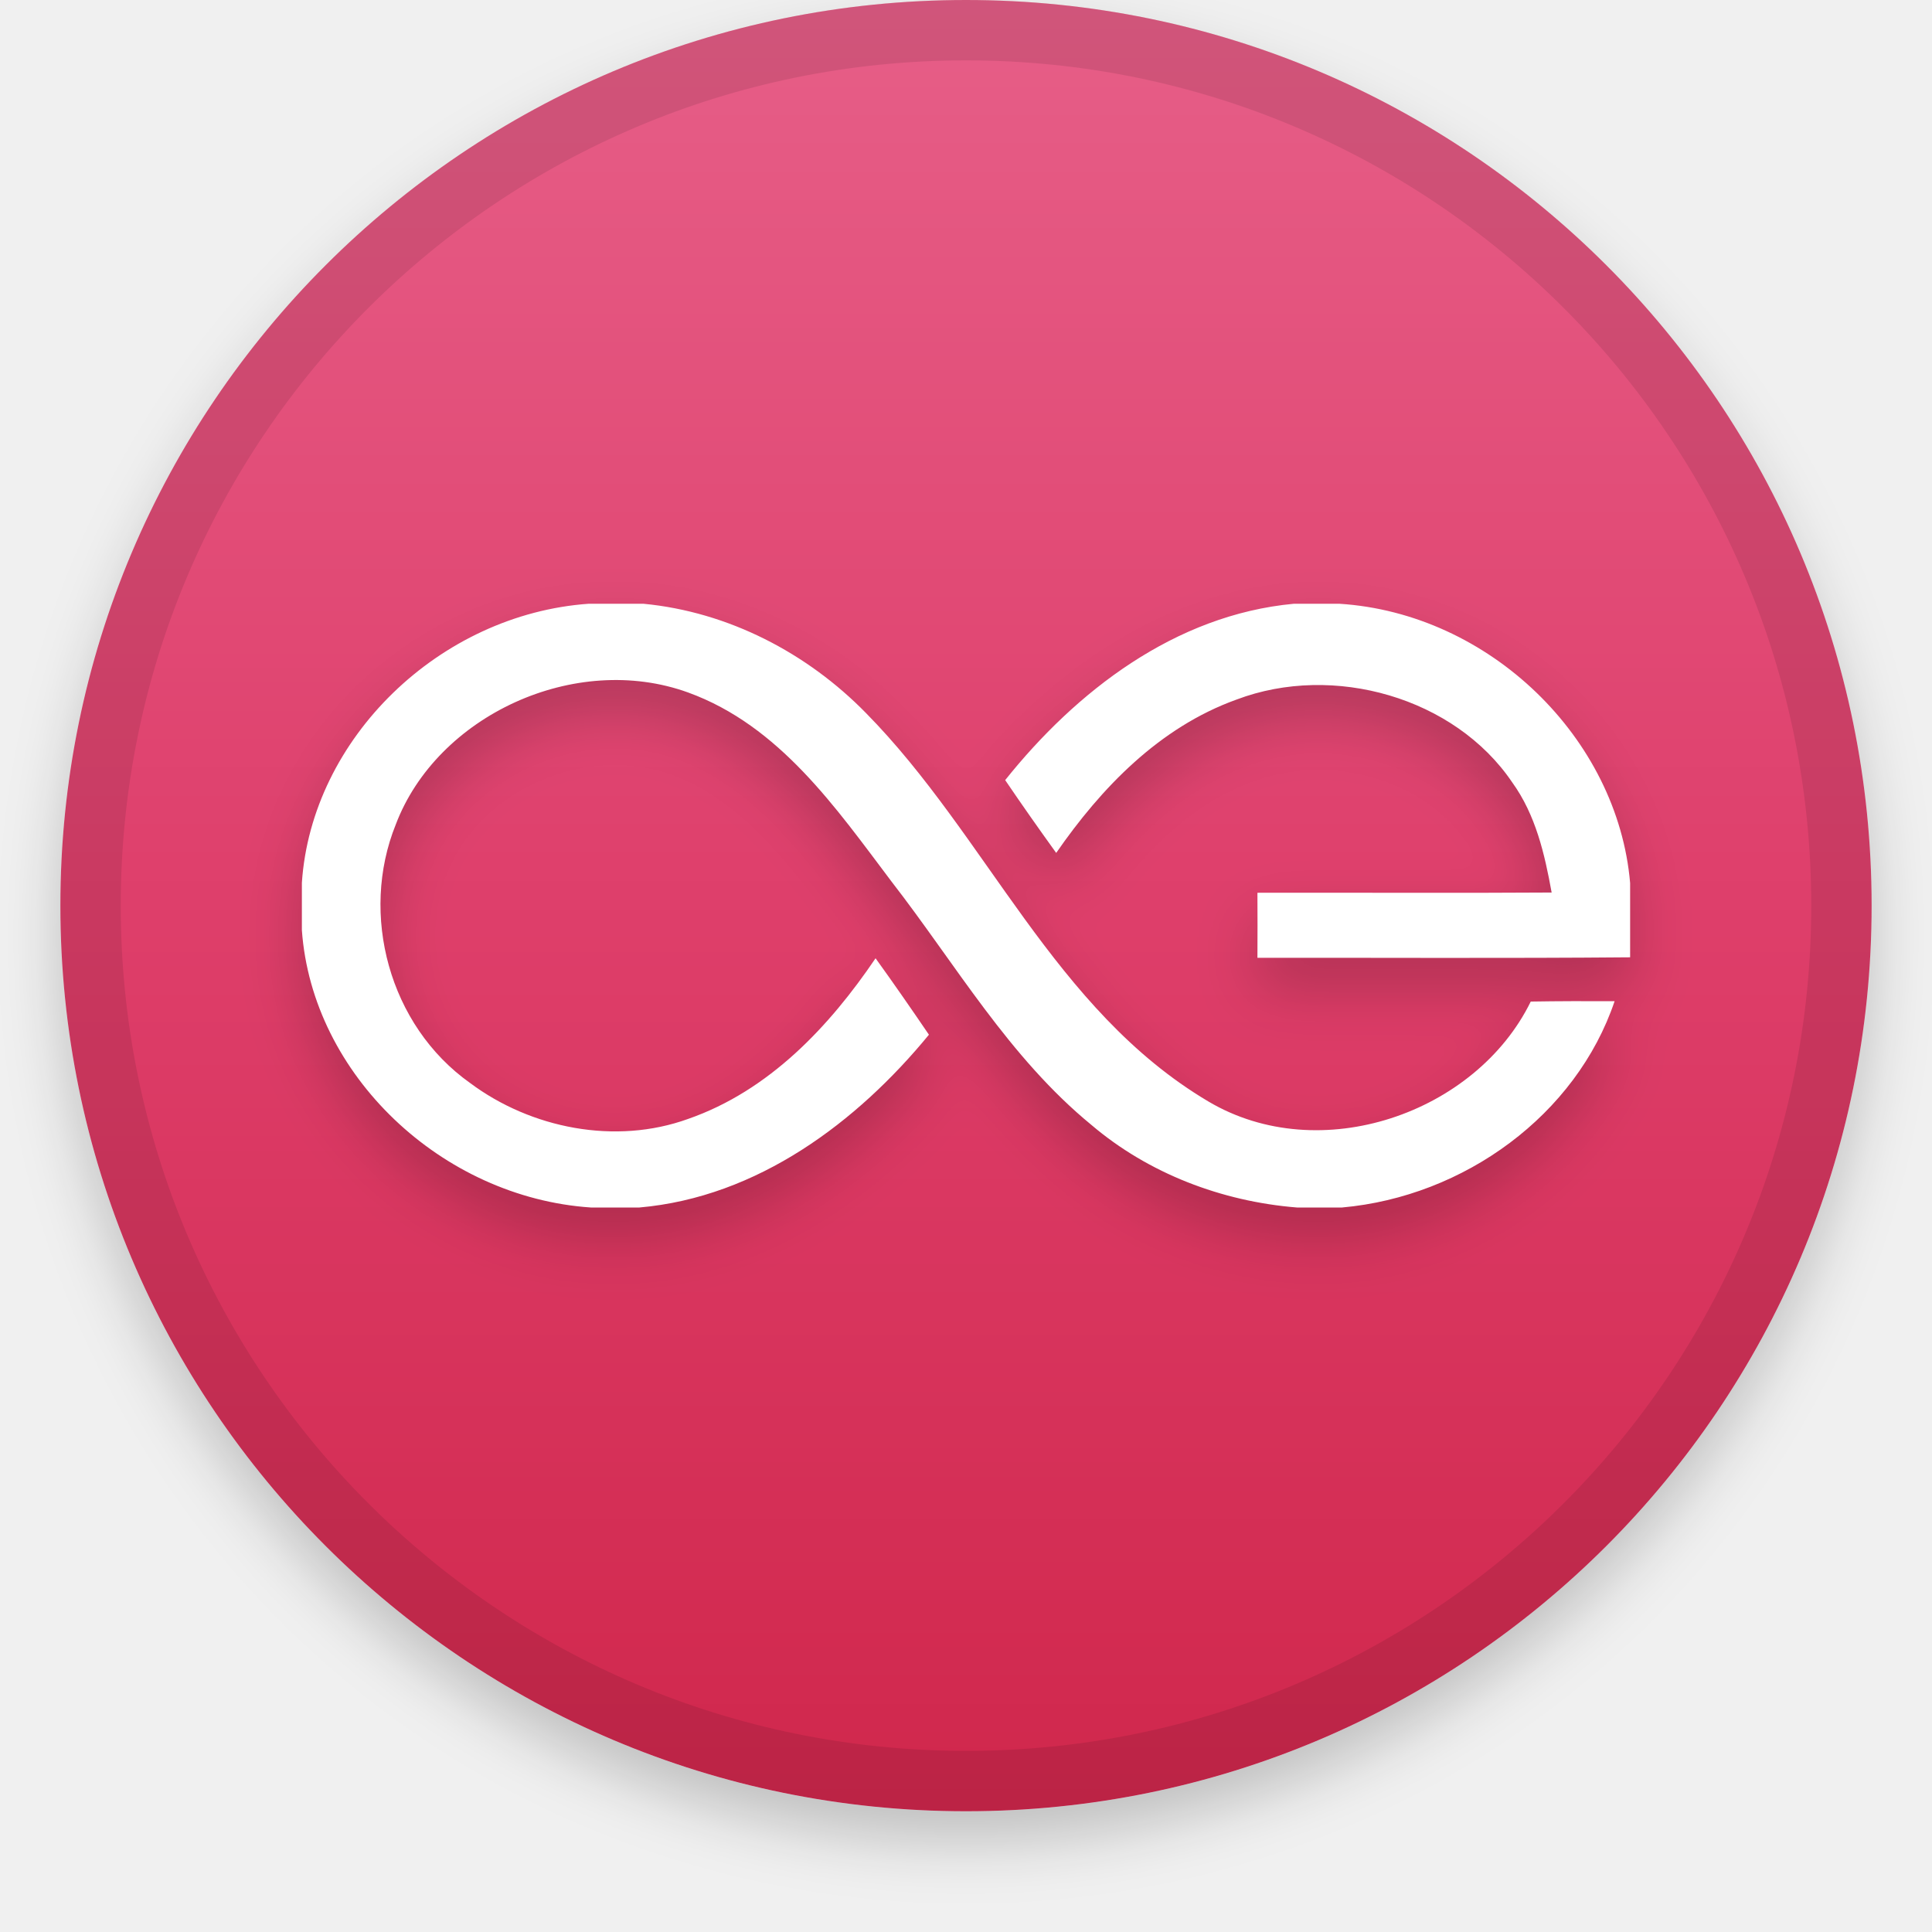
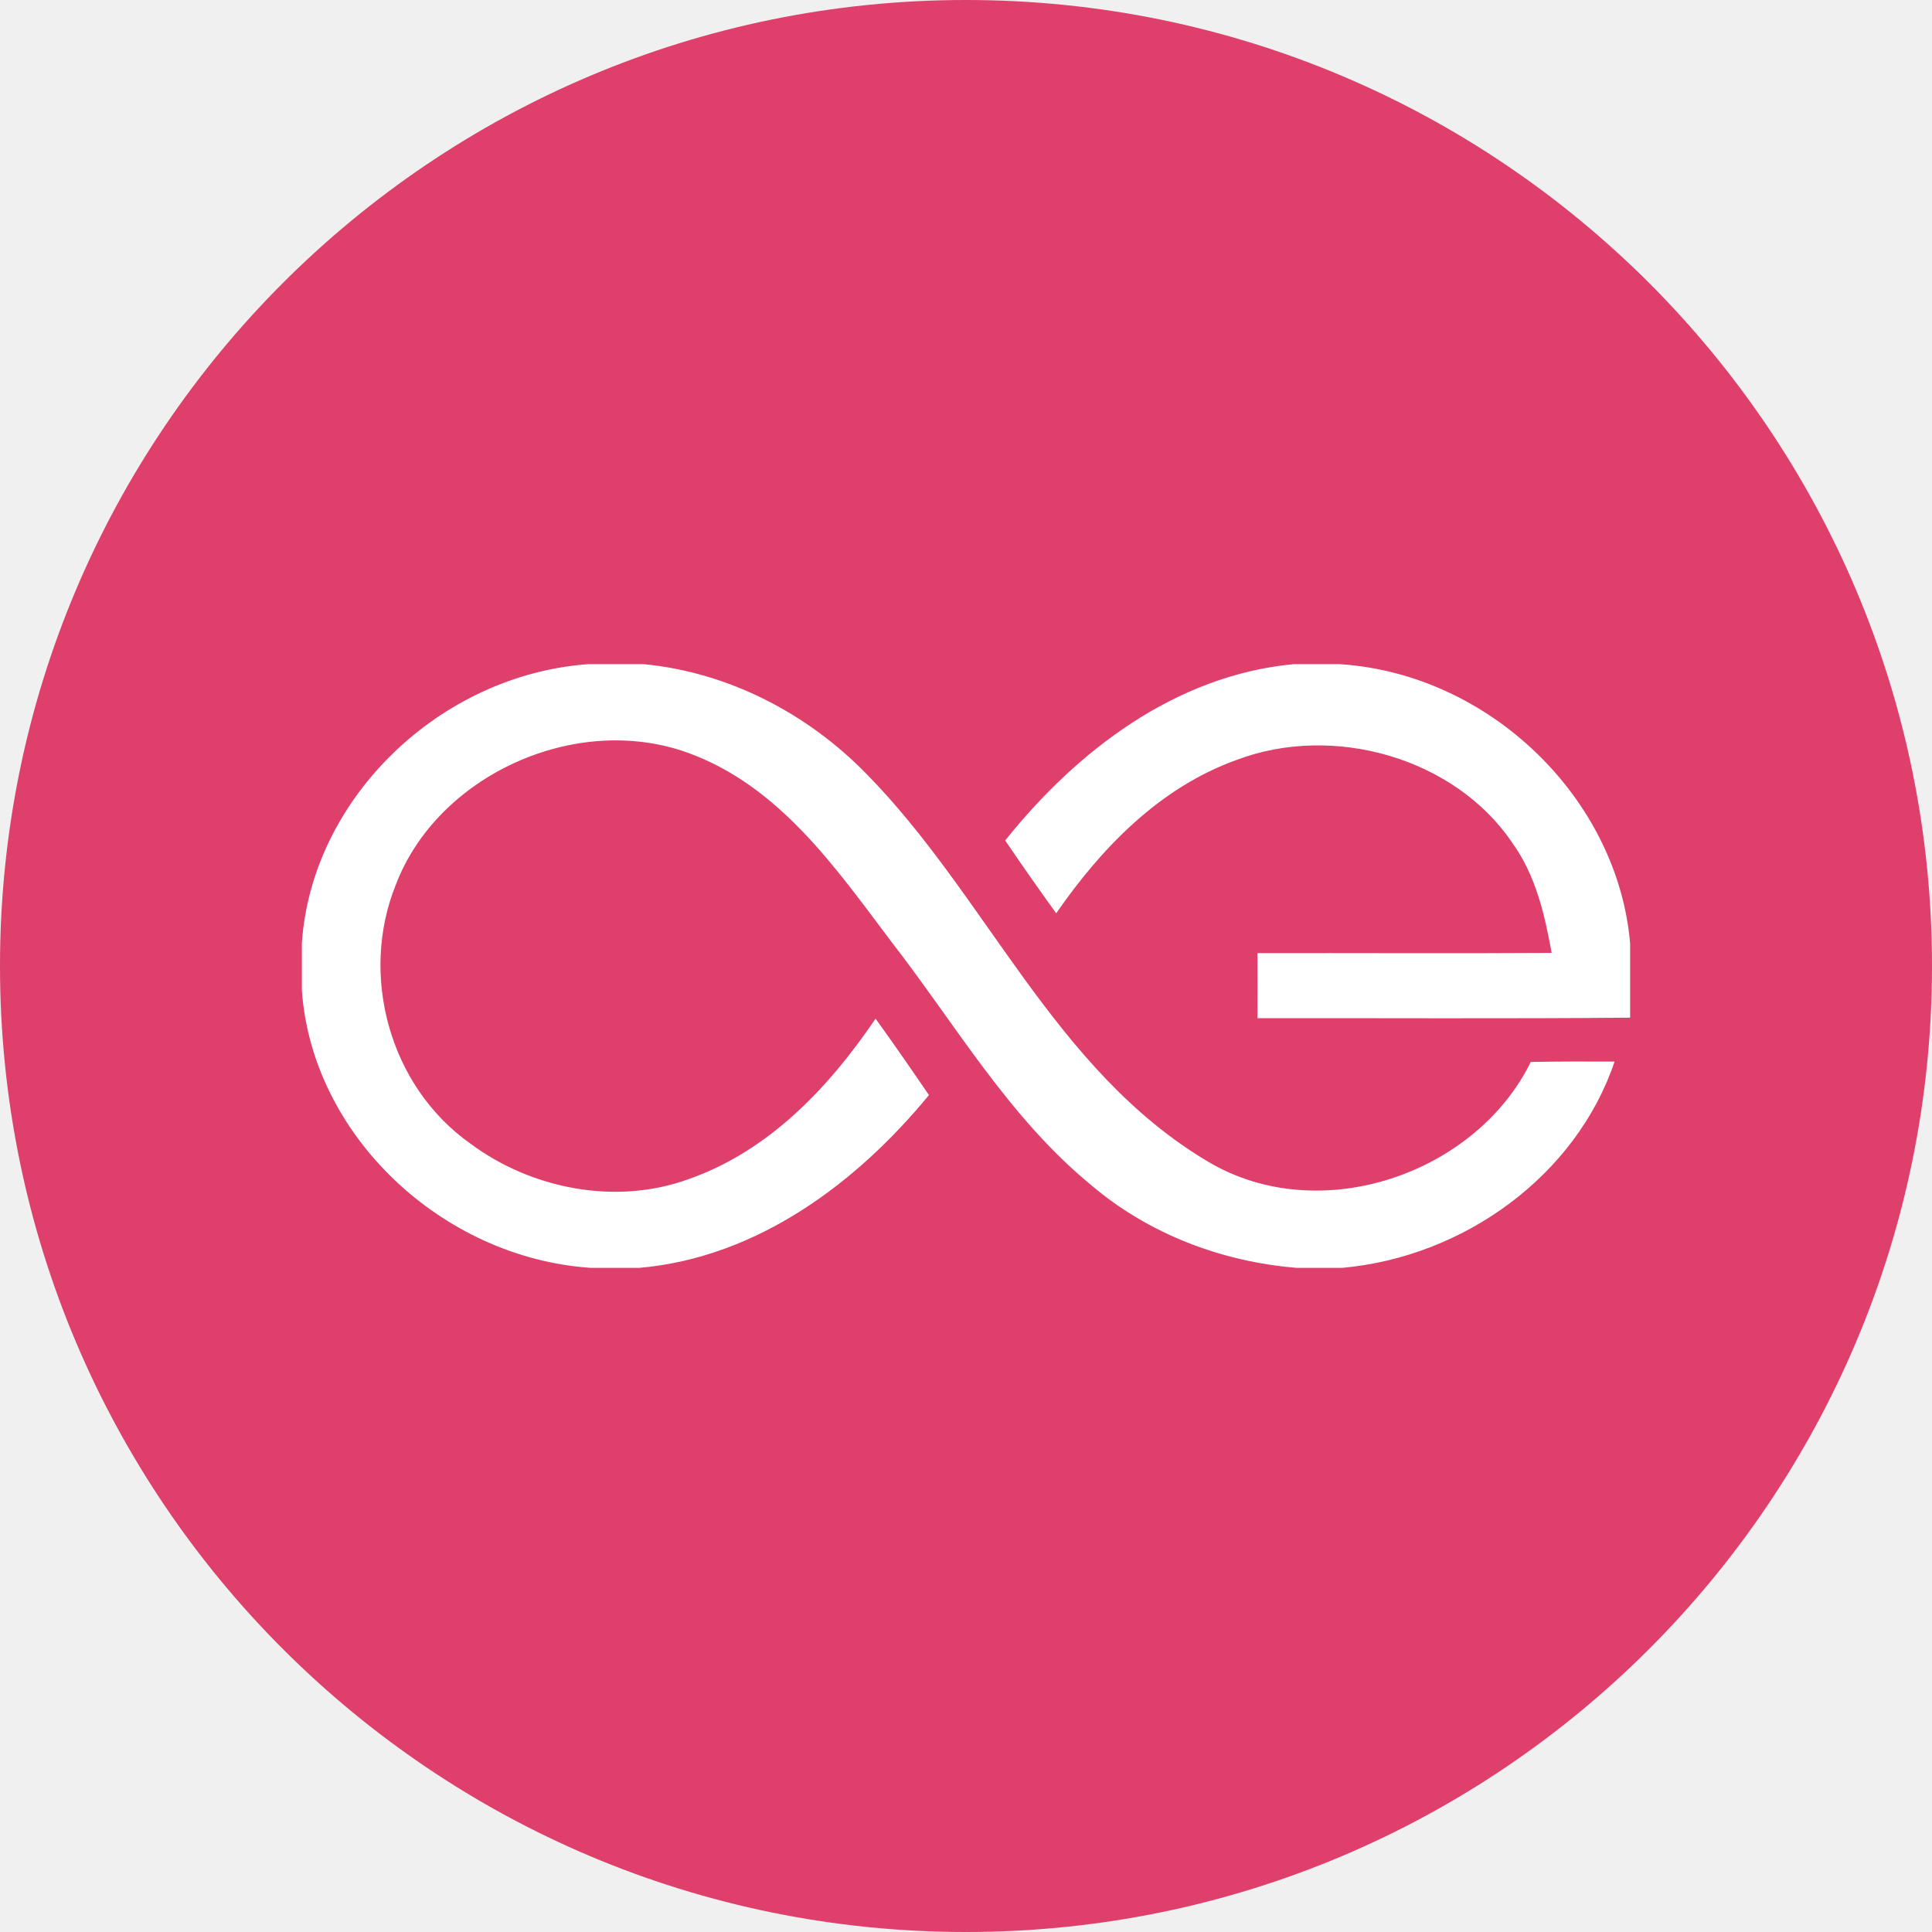
- <svg xmlns="http://www.w3.org/2000/svg" xmlns:xlink="http://www.w3.org/1999/xlink" width="32" height="32">
-   <defs>
-     <linearGradient id="c" x1="50%" x2="50%" y1="0%" y2="100%">
-       <stop offset="0%" stop-color="#FFF" stop-opacity=".5" />
-       <stop offset="100%" stop-opacity=".5" />
-     </linearGradient>
-     <circle id="b" cx="16" cy="15" r="15" />
-     <filter id="a" width="111.7%" height="111.7%" x="-5.8%" y="-4.2%" filterUnits="objectBoundingBox">
-       <feOffset dy=".5" in="SourceAlpha" result="shadowOffsetOuter1" />
-       <feGaussianBlur in="shadowOffsetOuter1" result="shadowBlurOuter1" stdDeviation=".5" />
-       <feComposite in="shadowBlurOuter1" in2="SourceAlpha" operator="out" result="shadowBlurOuter1" />
-       <feColorMatrix in="shadowBlurOuter1" values="0 0 0 0 0 0 0 0 0 0 0 0 0 0 0 0 0 0 0.199 0" />
-     </filter>
-     <path id="e" d="M9.752 10h.904c1.413.134 2.72.821 3.687 1.81 2.009 2.039 3.113 4.916 5.67 6.433 1.848 1.097 4.433.2 5.341-1.654.462-.008.927-.008 1.389-.006-.636 1.883-2.489 3.236-4.515 3.417h-.746c-1.247-.1-2.46-.564-3.403-1.366-1.37-1.123-2.25-2.664-3.315-4.036-.916-1.213-1.85-2.577-3.366-3.128-1.873-.679-4.16.383-4.843 2.187-.6 1.486-.112 3.328 1.23 4.28 1.006.752 2.407 1.033 3.615.595 1.342-.468 2.338-1.532 3.102-2.66.301.417.594.84.884 1.266-1.188 1.447-2.836 2.69-4.796 2.862h-.803C7.317 19.834 5.17 17.804 5 15.406v-.785c.16-2.393 2.28-4.447 4.752-4.621zm11.68 0h.75c2.493.157 4.613 2.228 4.818 4.626v1.23c-2.057.018-4.116.006-6.173.008.002-.36.002-.717 0-1.077 1.626-.004 3.25.007 4.873-.004-.115-.636-.264-1.287-.654-1.826-.95-1.404-2.959-1.978-4.565-1.37-1.28.46-2.244 1.466-2.987 2.54-.286-.397-.57-.8-.845-1.206 1.173-1.468 2.81-2.738 4.783-2.921z" />
-     <filter id="d" width="115.9%" height="135%" x="-8%" y="-12.5%" filterUnits="objectBoundingBox">
-       <feOffset dy=".5" in="SourceAlpha" result="shadowOffsetOuter1" />
-       <feGaussianBlur in="shadowOffsetOuter1" result="shadowBlurOuter1" stdDeviation=".5" />
-       <feColorMatrix in="shadowBlurOuter1" values="0 0 0 0 0 0 0 0 0 0 0 0 0 0 0 0 0 0 0.204 0" />
-     </filter>
-   </defs>
+ <svg xmlns="http://www.w3.org/2000/svg" width="32" height="32">
  <g fill="none" fill-rule="evenodd">
-     <use fill="#000" filter="url(#a)" xlink:href="#b" />
-     <use fill="#DE3F6B" xlink:href="#b" />
-     <use fill="url(#c)" style="mix-blend-mode:soft-light" xlink:href="#b" />
-     <circle cx="16" cy="15" r="14.5" stroke="#000" stroke-opacity=".097" />
-     <g fill-rule="nonzero">
-       <use fill="#000" filter="url(#d)" xlink:href="#e" />
-       <use fill="#FFF" fill-rule="evenodd" xlink:href="#e" />
-     </g>
+     <circle cx="16" cy="16" r="16" fill="#DE3F6B" />
+     <path fill="#FFF" fill-rule="nonzero" d="M9.752 11h.904c1.413.134 2.72.821 3.687 1.81 2.009 2.039 3.113 4.916 5.67 6.433 1.848 1.097 4.433.2 5.341-1.654.462-.008.927-.008 1.389-.006-.636 1.883-2.489 3.236-4.515 3.417h-.746c-1.247-.1-2.46-.564-3.403-1.366-1.37-1.123-2.25-2.664-3.315-4.036-.916-1.213-1.85-2.577-3.366-3.128-1.873-.679-4.16.383-4.843 2.187-.6 1.486-.112 3.328 1.23 4.28 1.006.752 2.407 1.033 3.615.595 1.342-.468 2.338-1.532 3.102-2.66.301.417.594.84.884 1.266-1.188 1.447-2.836 2.69-4.796 2.862h-.803C7.317 20.834 5.17 18.804 5 16.406v-.785c.16-2.393 2.28-4.447 4.752-4.621zm11.68 0h.75c2.493.157 4.613 2.228 4.818 4.626v1.23c-2.057.018-4.116.006-6.173.008.002-.36.002-.717 0-1.077 1.626-.004 3.25.007 4.873-.004-.115-.636-.264-1.287-.654-1.826-.95-1.404-2.959-1.978-4.565-1.37-1.28.46-2.244 1.466-2.987 2.54-.286-.397-.57-.8-.845-1.206 1.173-1.468 2.81-2.738 4.783-2.921z" />
  </g>
</svg>
